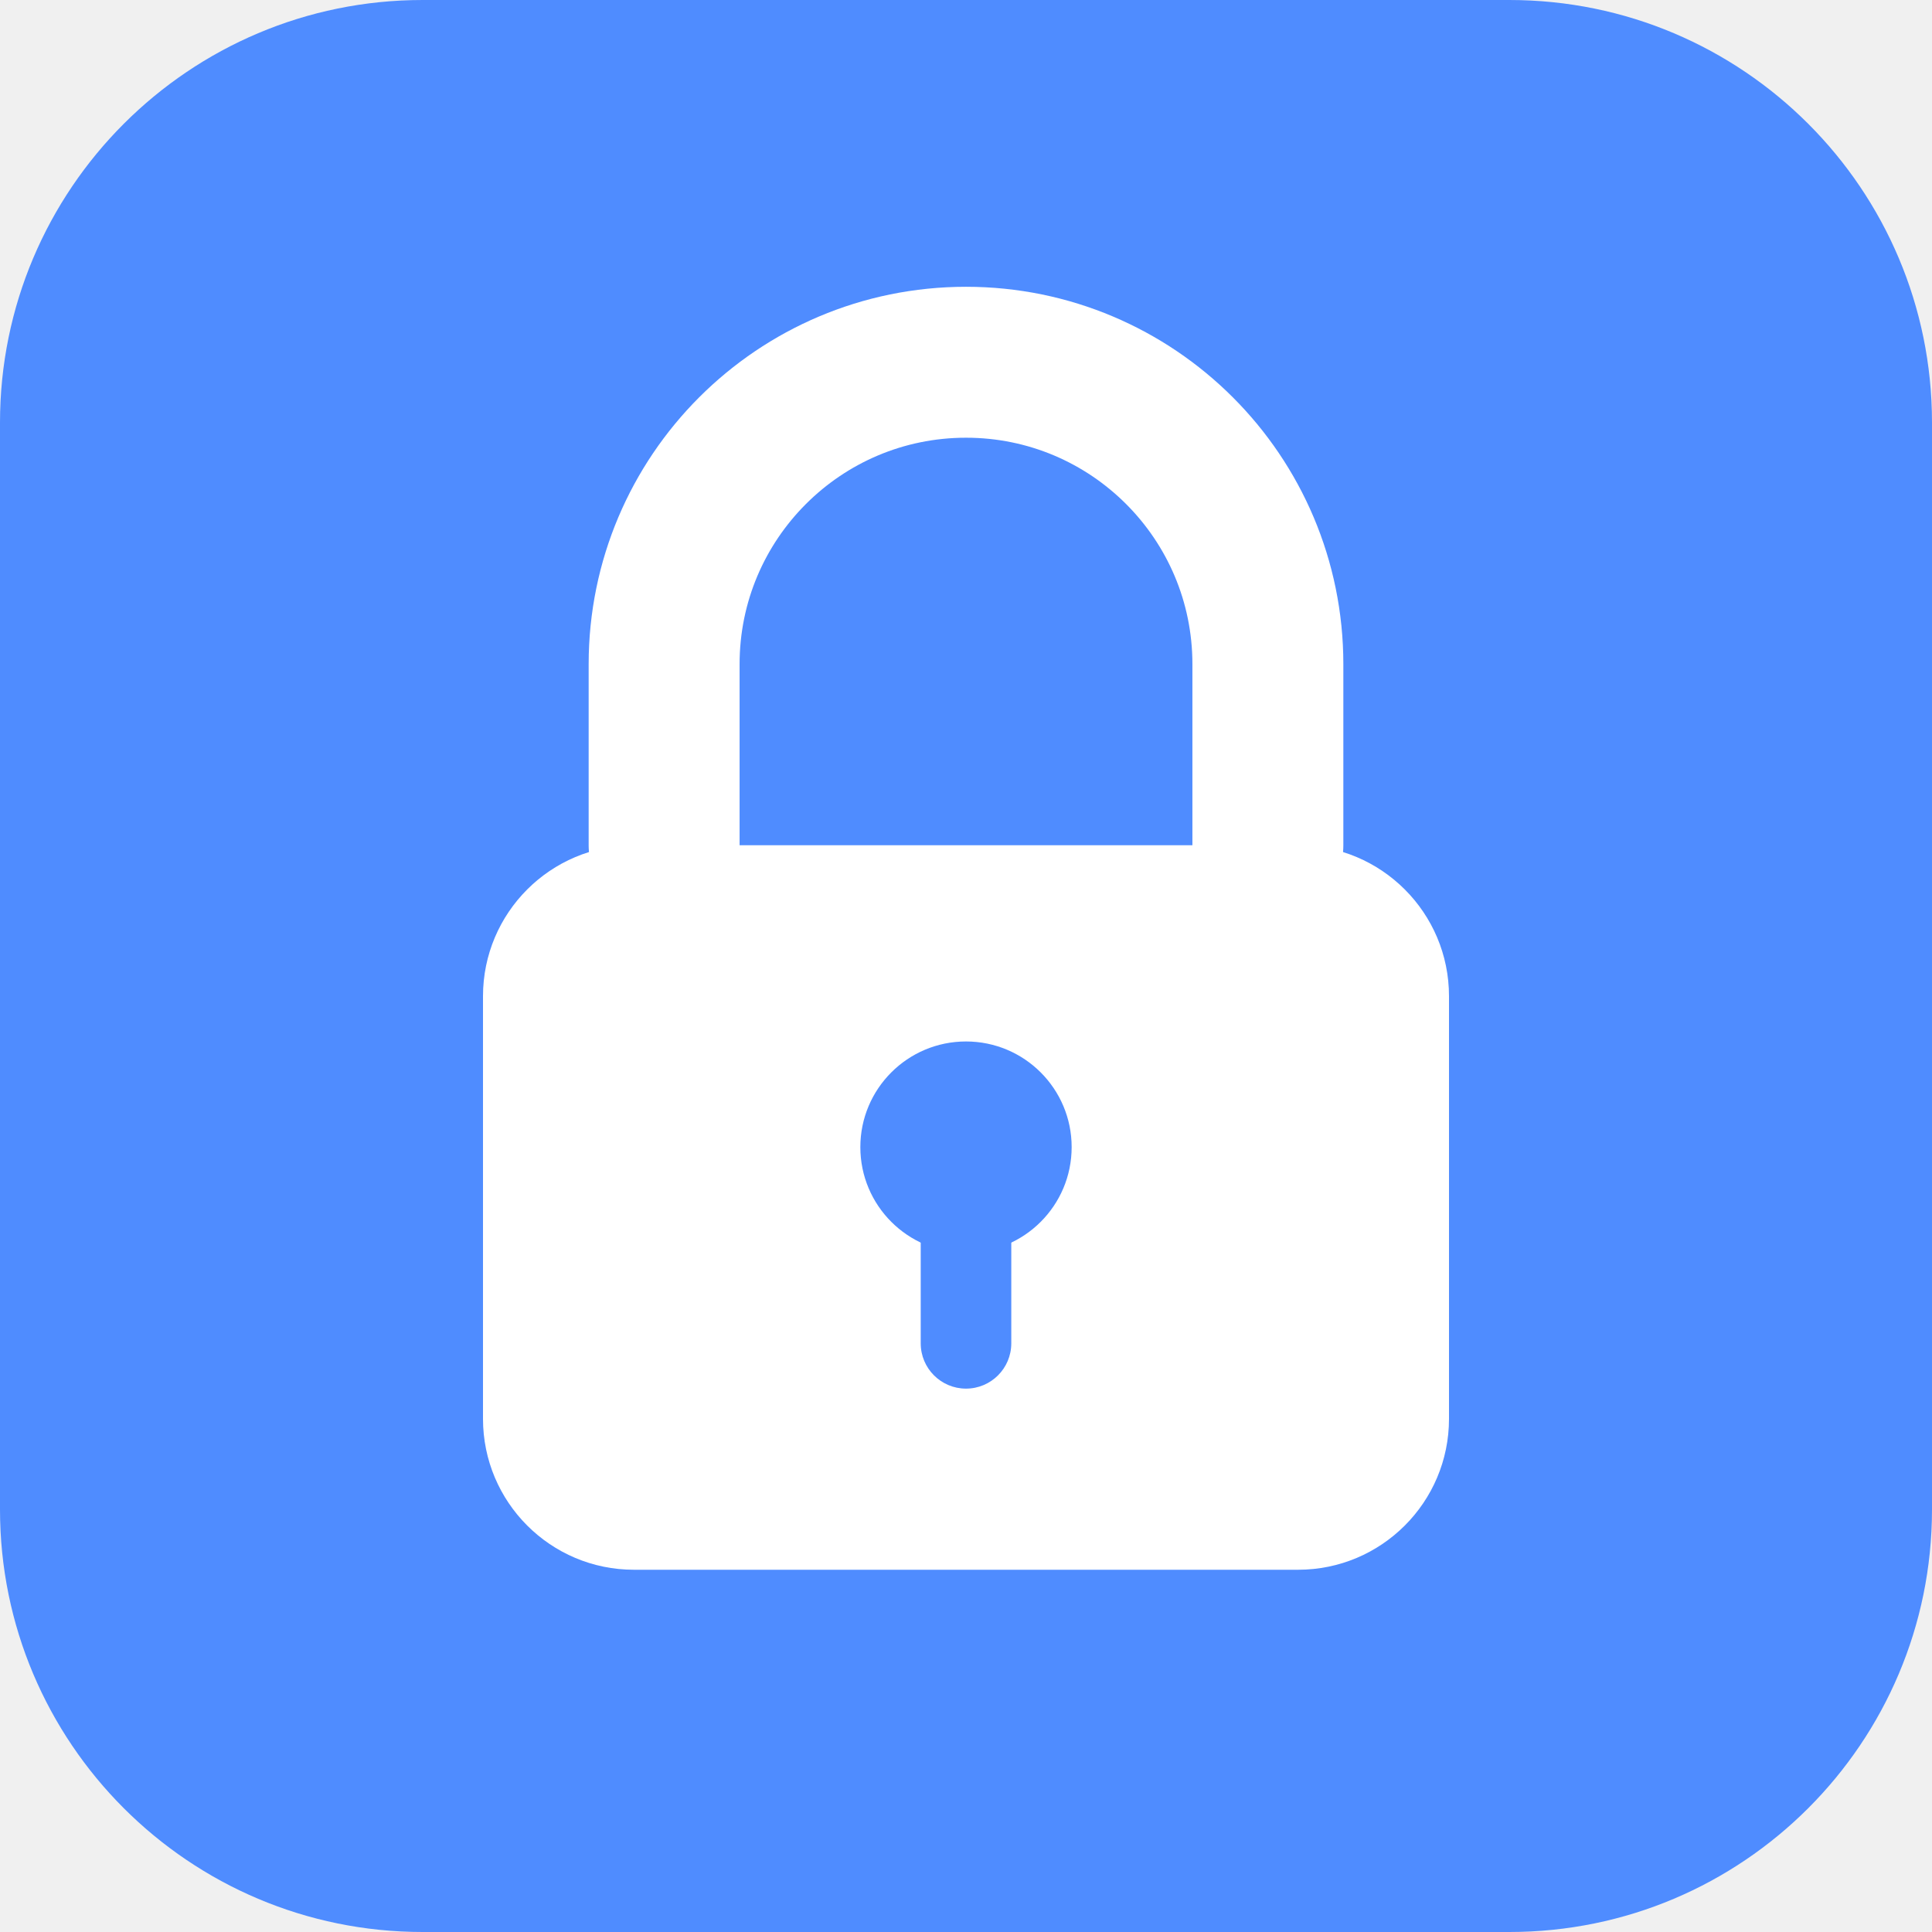
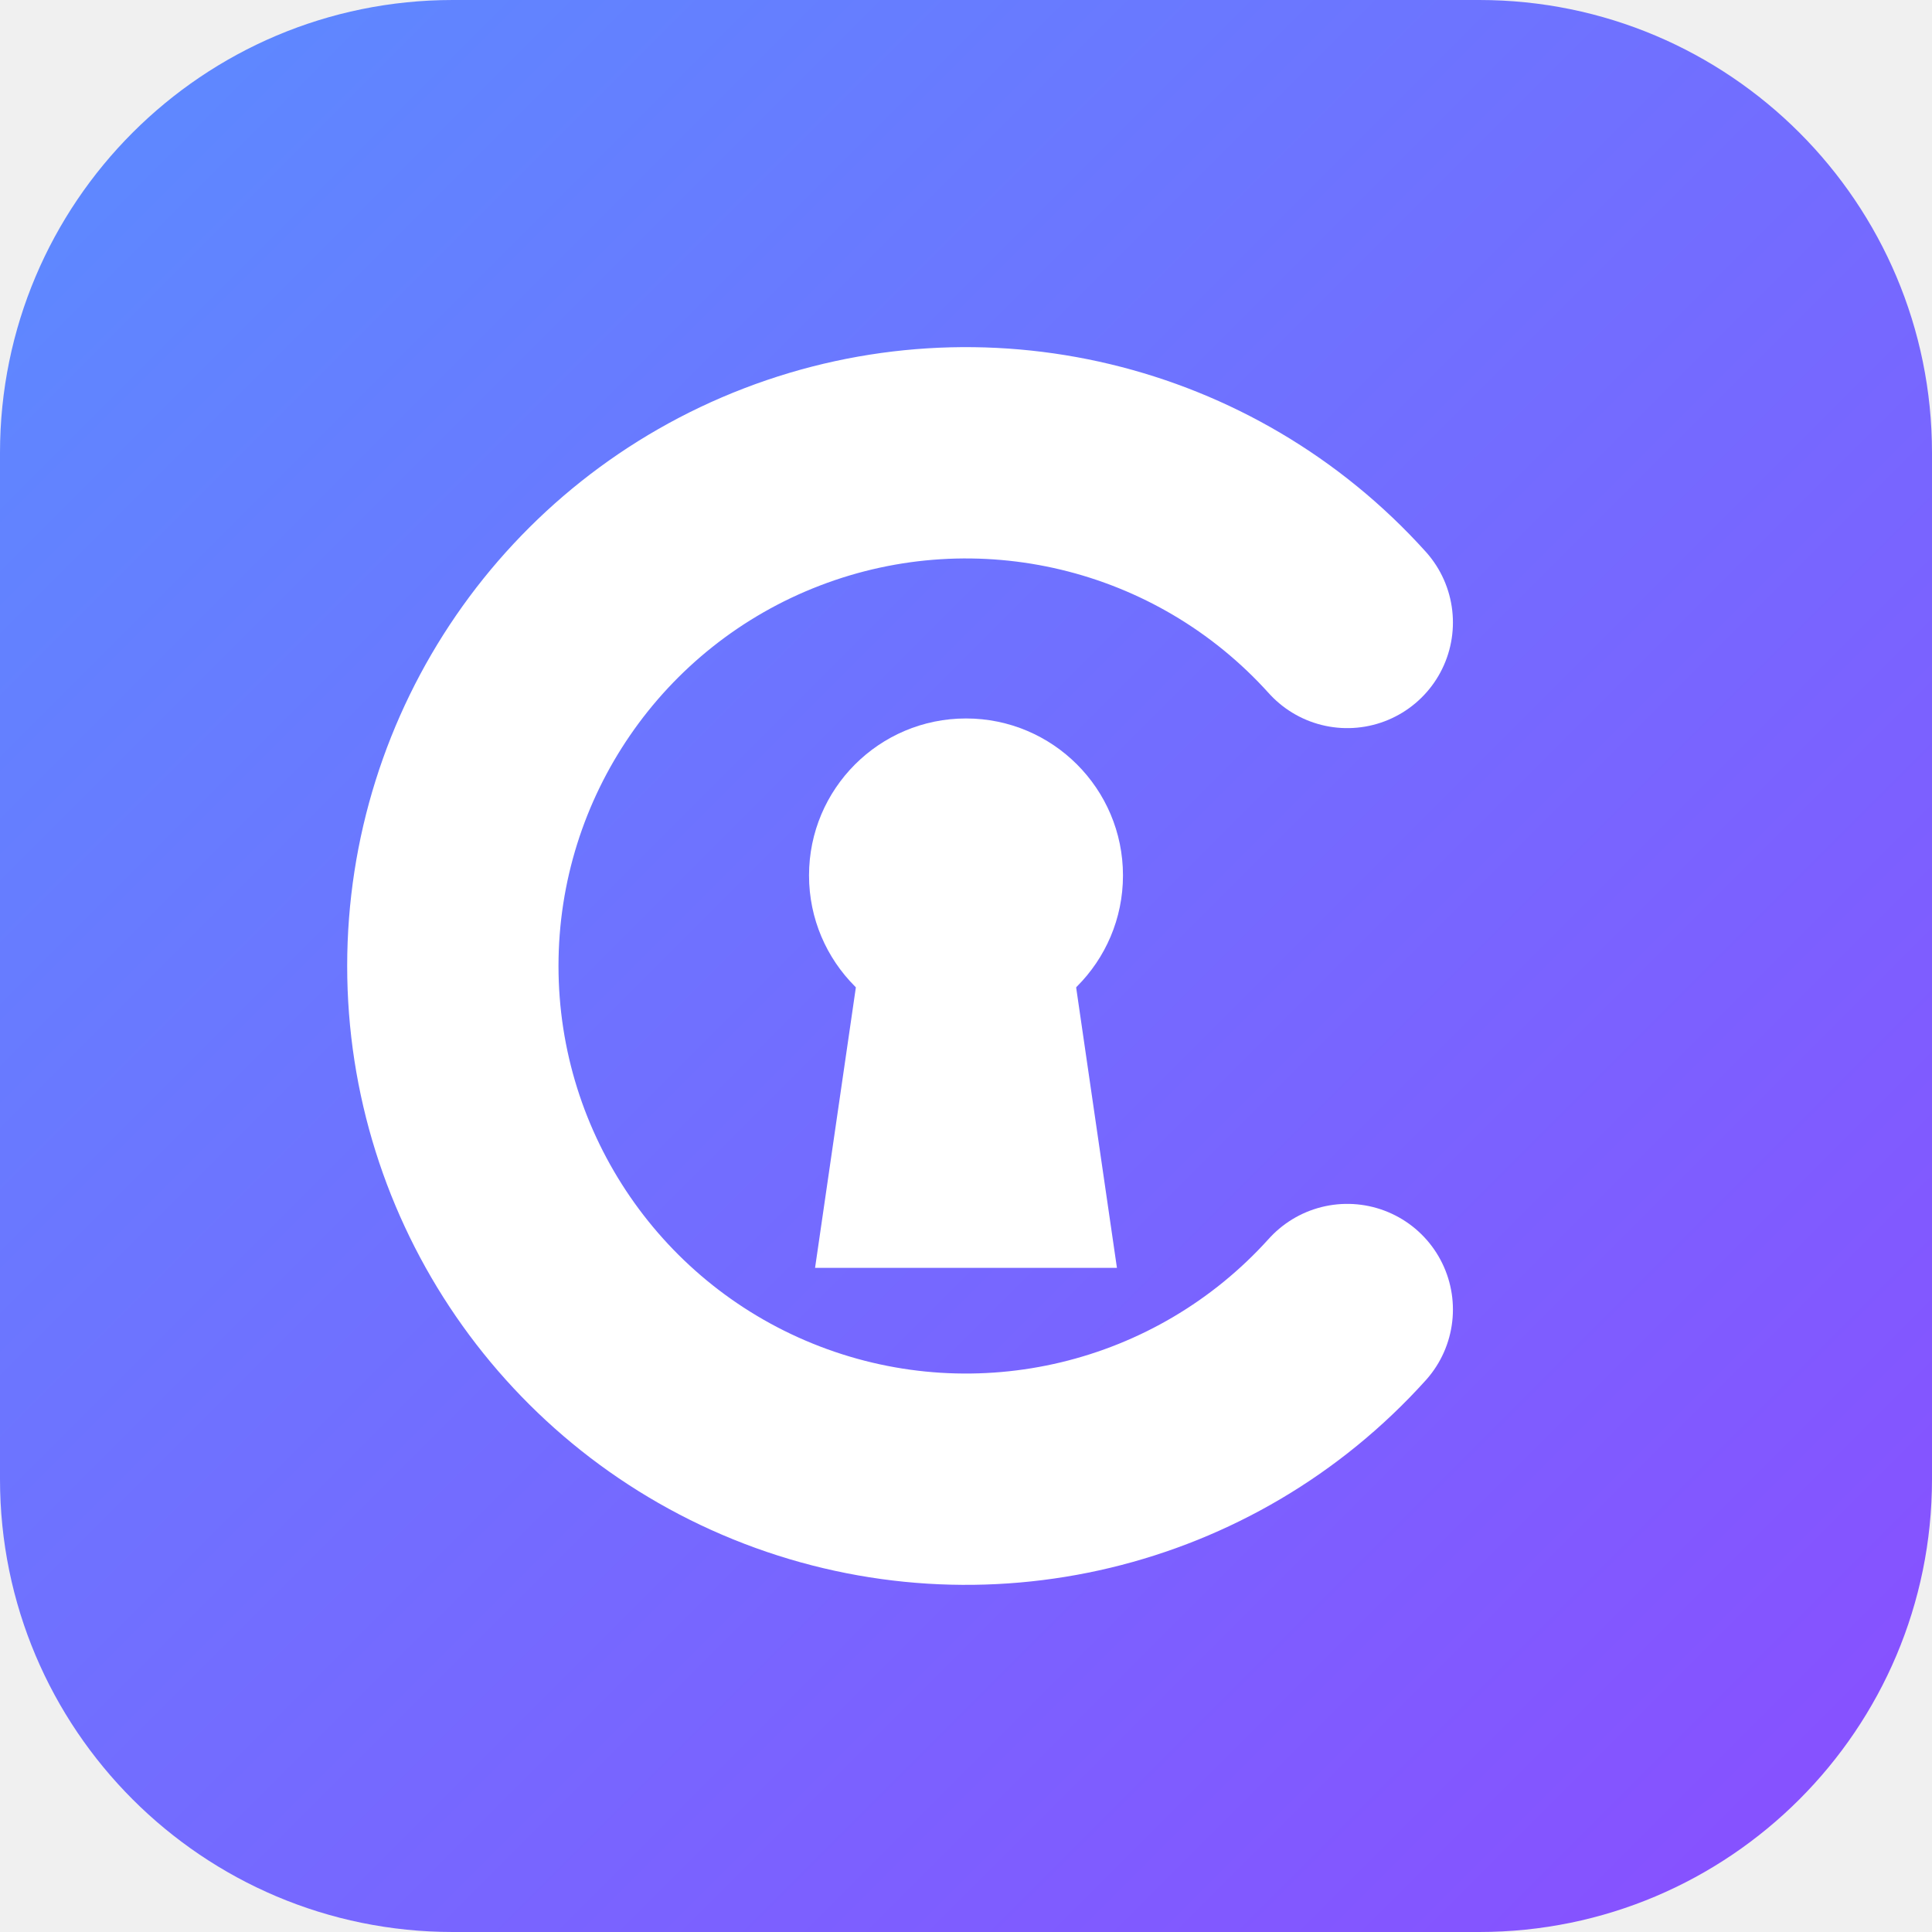
<svg xmlns="http://www.w3.org/2000/svg" viewBox="0 0 64 64">
-   <rect width="64" height="64" rx="14" fill="#4f8cff" />
-   <path d="M22 28v-6a10 10 0 0 1 20 0v6" fill="none" stroke="#fff" stroke-width="5" stroke-linecap="round" />
-   <rect x="16" y="28" width="32" height="24" rx="5" fill="#fff" />
-   <circle cx="32" cy="38" r="3.5" fill="#4f8cff" />
-   <rect x="30.5" y="39" width="3" height="7" rx="1.5" fill="#4f8cff" />
+   <defs>
+     <linearGradient id="g" x1="0" y1="0" x2="1" y2="1">
+       <stop offset="0" stop-color="#5b8cff" />
+       <stop offset="1" stop-color="#8a4dff" />
+     </linearGradient>
+   </defs>
+   <rect width="64" height="64" rx="15" fill="url(#g)" />
+   <path d="M44.63 20.62A17.0 17.0 0 1 0 44.63 43.38" fill="none" stroke="#fff" stroke-width="7.00" stroke-linecap="round" />
+   <circle cx="32" cy="29.00" r="5.20" fill="#fff" />
+   <path d="M28.60 31.00h6.80l1.60 11.00h-10.00z" fill="#fff" />
</svg>
